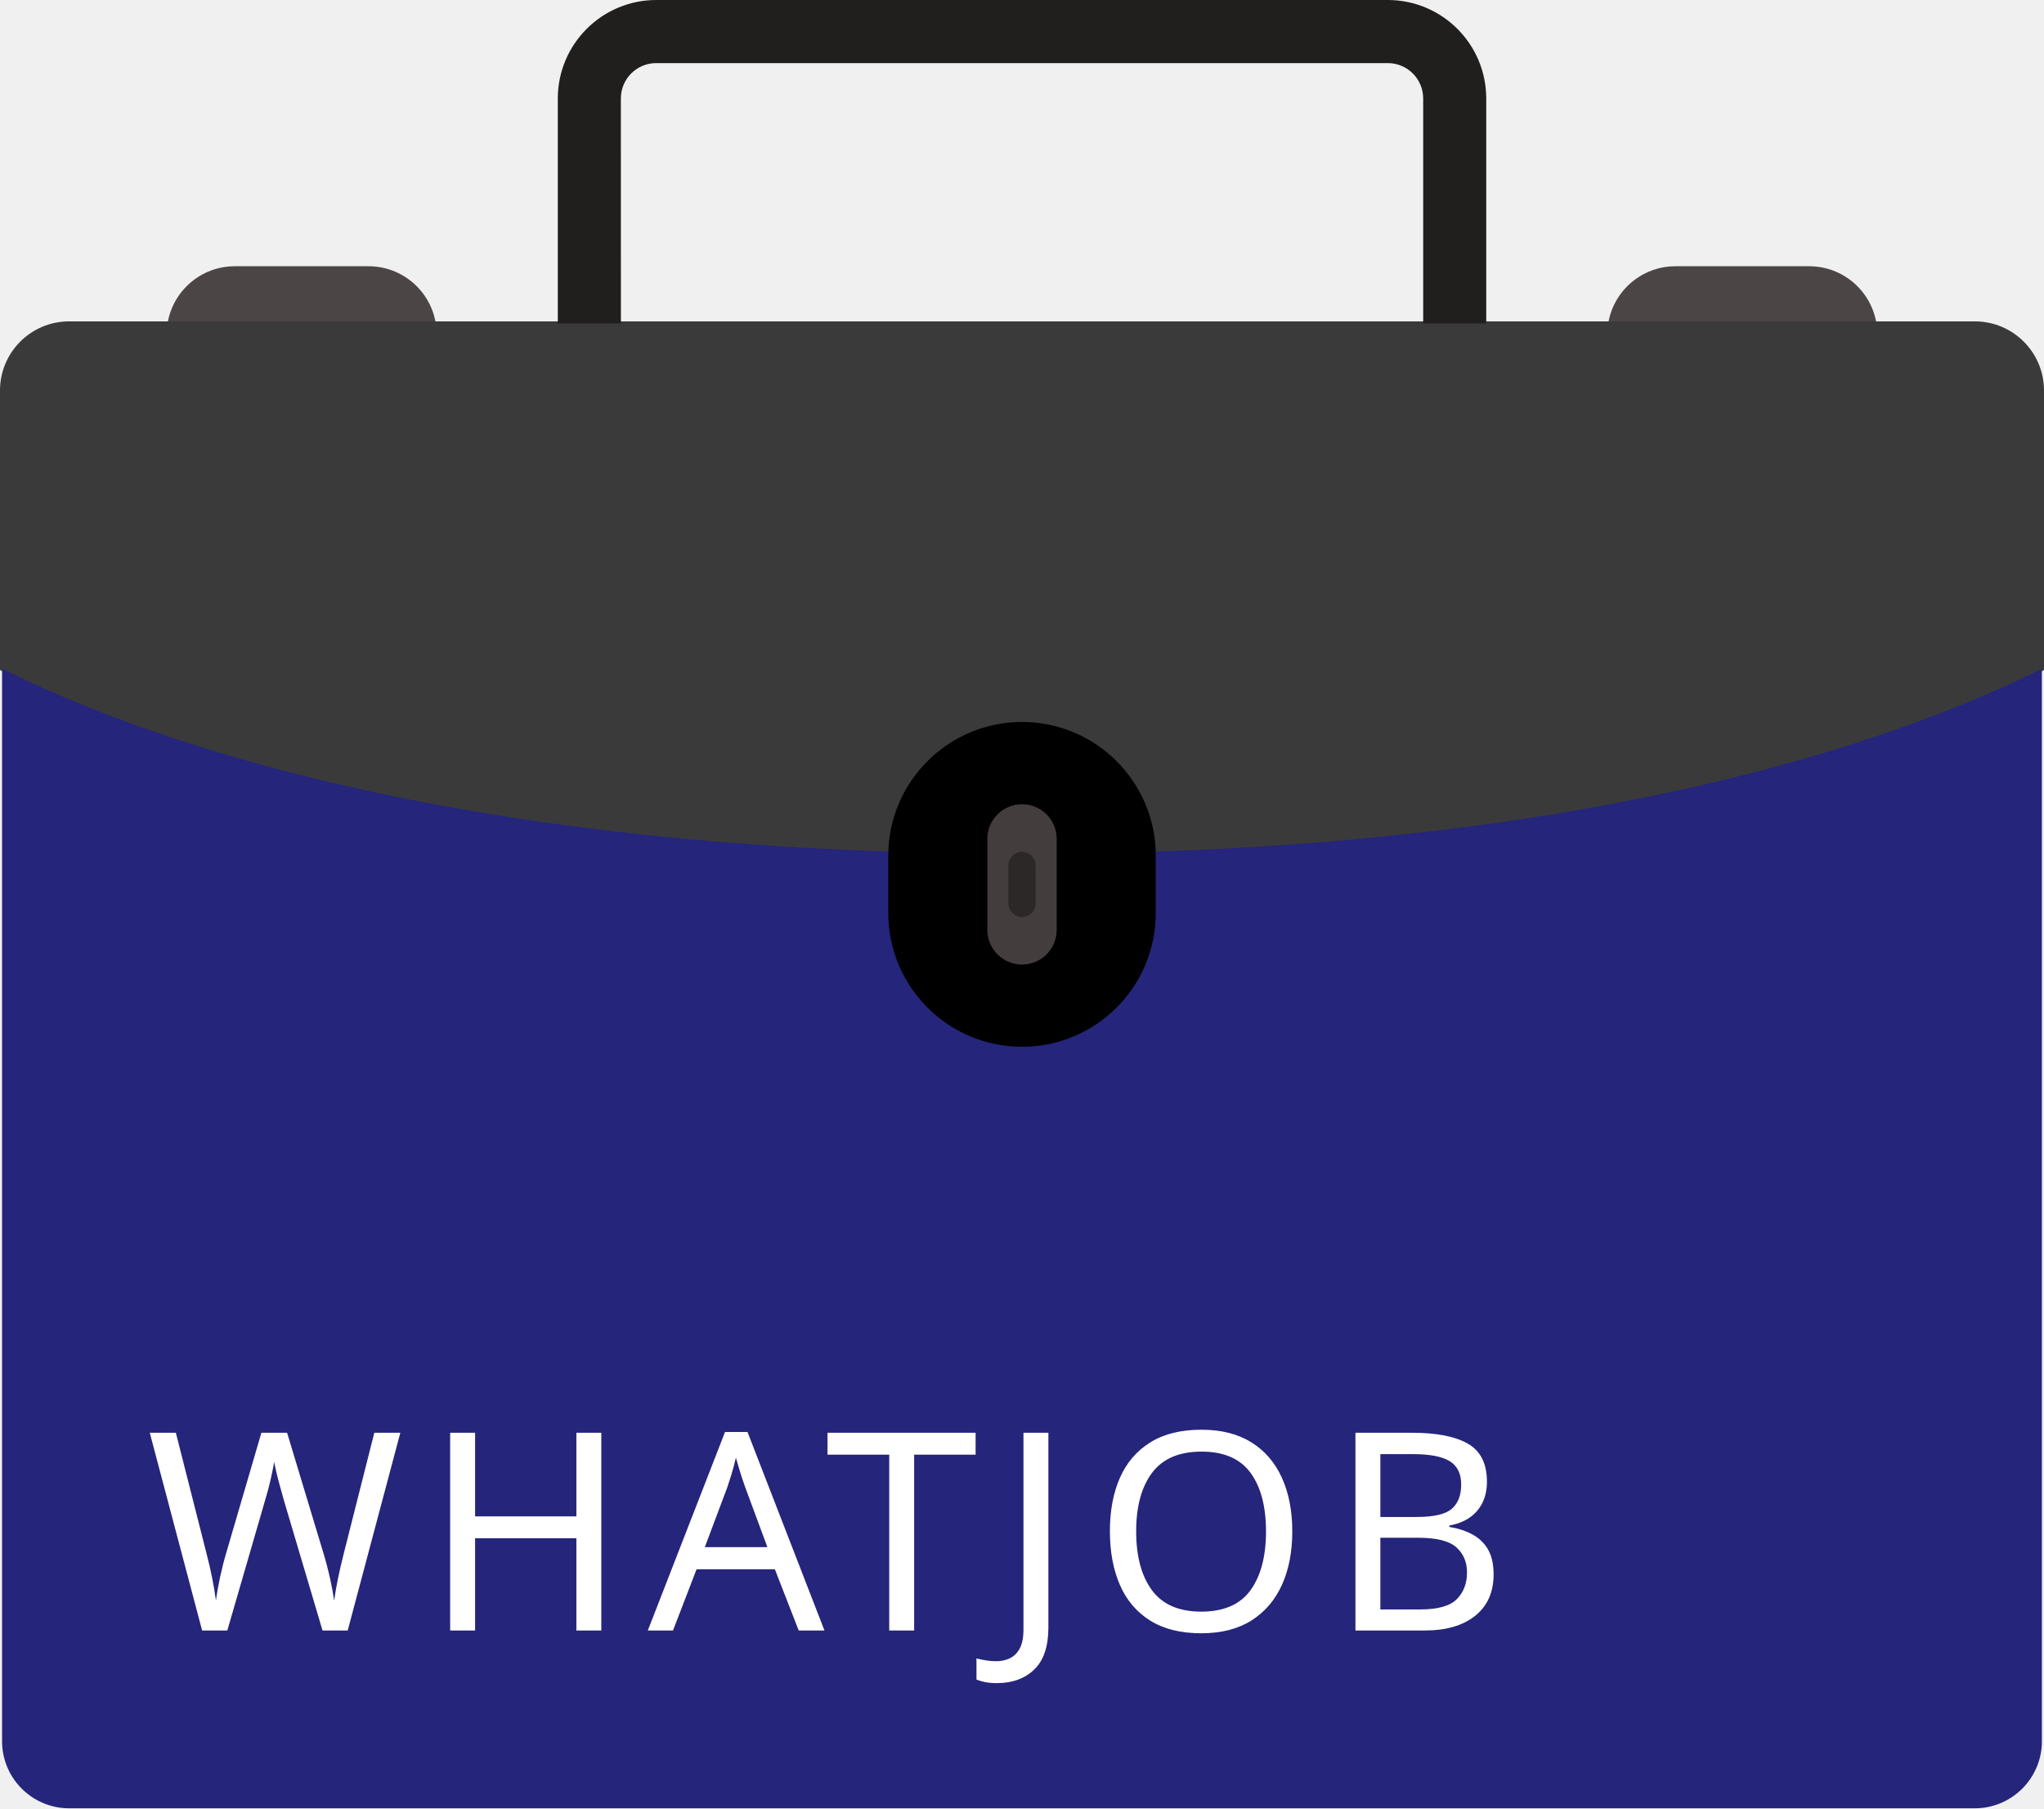
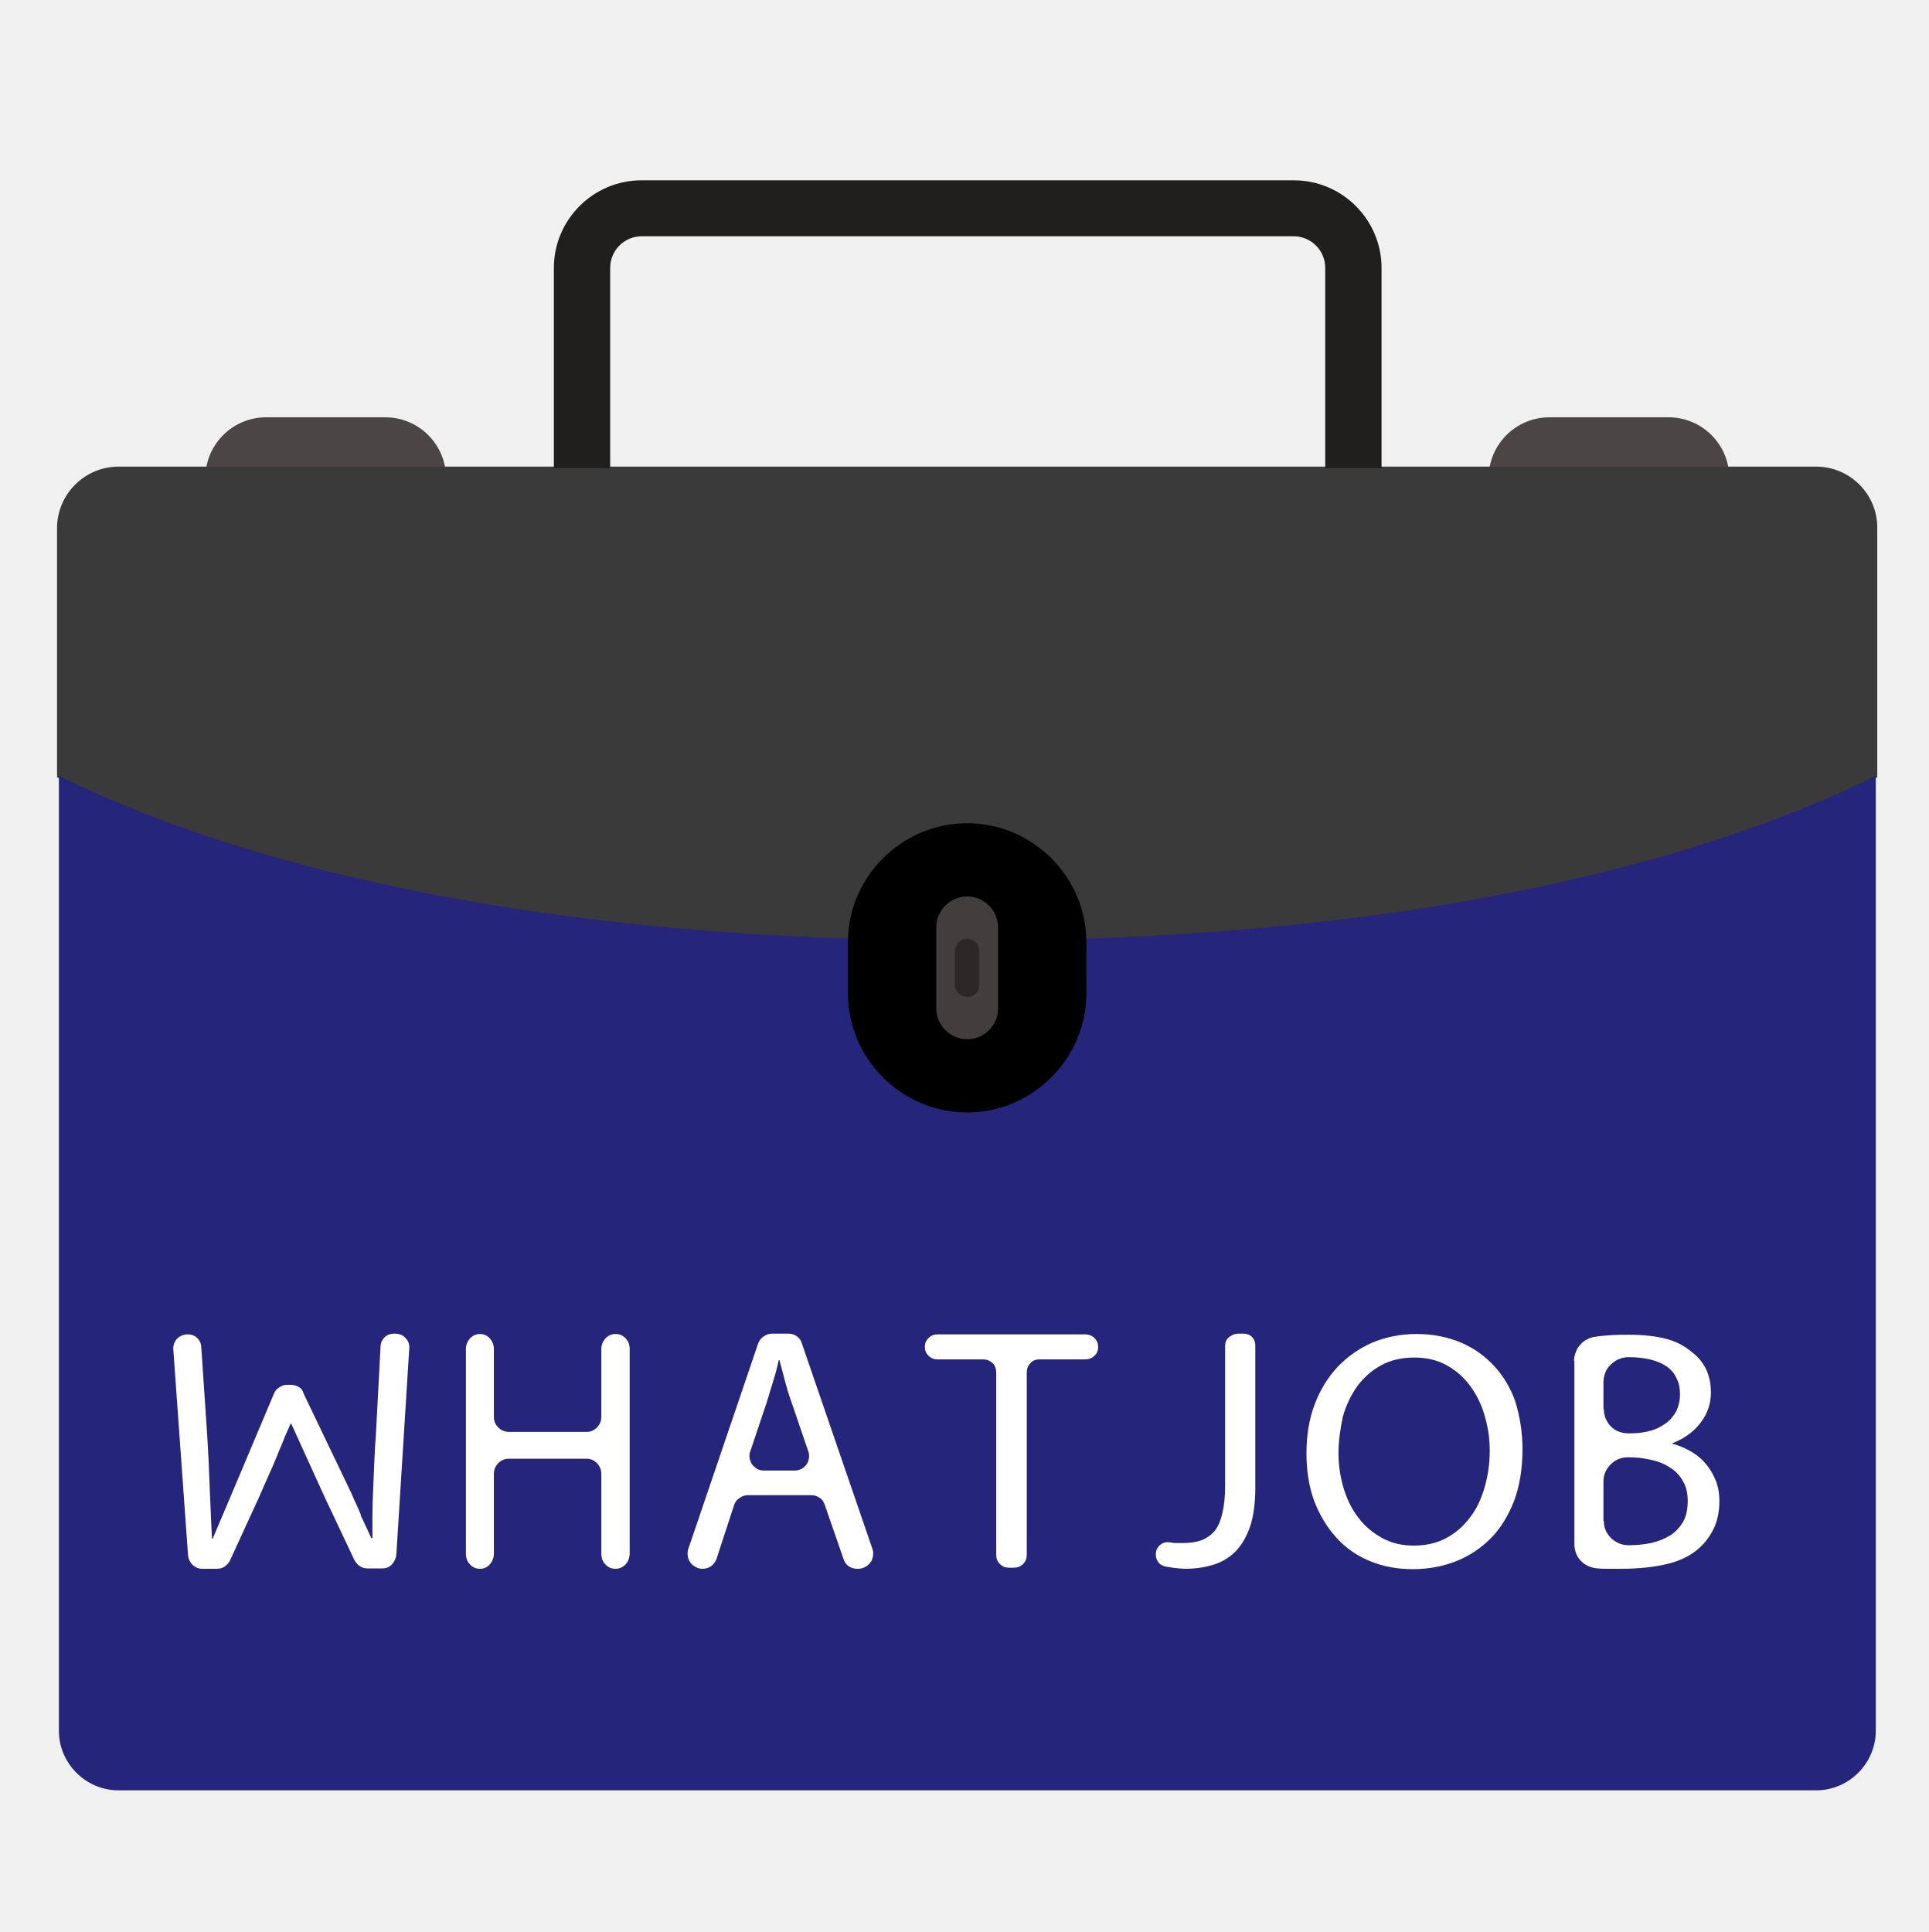
- <svg xmlns="http://www.w3.org/2000/svg" viewBox="0 0 494.69 437.53">
-   <defs>
-     <style>.cls-1{fill:#4c4545;}.cls-2{fill:#3a3a3a;stroke:#3a3a3a;stroke-miterlimit:10;}.cls-3{fill:#25257c;}.cls-4{fill:#443d3d;}.cls-5{fill:#2d2828;}.cls-6{fill:none;}.cls-7{fill:#211e1e;}.cls-8{font-size:67px;fill:#fff;font-family:Liquide;letter-spacing:0.07em;}</style>
-   </defs>
-   <g id="Layer_1" data-name="Layer 1">
-     <rect class="cls-1" x="40.34" y="64.42" width="65.34" height="32.97" rx="16.49" />
-     <rect class="cls-1" x="389.01" y="64.42" width="65.34" height="32.97" rx="16.49" />
-     <path class="cls-2" d="M478,78.26H16.69A16.23,16.23,0,0,0,.5,94.44v67.37c36.43,18.1,112.84,44.76,246.85,44.76s210.41-26.66,246.84-44.76V94.44A16.23,16.23,0,0,0,478,78.26Z" />
-     <path class="cls-3" d="M247.35,206.57c-134,0-210.42-26.66-246.85-44.76V421.34a16.24,16.24,0,0,0,16.19,16.19H478a16.23,16.23,0,0,0,16.18-16.19V161.81C457.76,179.91,381.35,206.57,247.35,206.57Z" />
-     <rect x="214.98" y="174.69" width="64.74" height="78.58" rx="32.37" />
-     <rect class="cls-4" x="238.96" y="194.59" width="16.78" height="38.79" rx="8.39" />
-     <path class="cls-5" d="M247.35,221.88h0a3.32,3.32,0,0,1-3.31-3.31v-9.16a3.32,3.32,0,0,1,3.31-3.31h0a3.31,3.31,0,0,1,3.3,3.31v9.16A3.31,3.31,0,0,1,247.35,221.88Z" />
-     <path class="cls-6" d="M335.89,15.27H158.81a8.55,8.55,0,0,0-8.55,8.55V78.26H344.44V23.82A8.56,8.56,0,0,0,335.89,15.27Z" />
-     <path class="cls-7" d="M150.26,23.82a8.55,8.55,0,0,1,8.55-8.55H335.89a8.56,8.56,0,0,1,8.55,8.55V78.26H359.7V23.82A23.84,23.84,0,0,0,335.89,0H158.81A23.85,23.85,0,0,0,135,23.82V78.26h15.27Z" />
-     <text class="cls-8" transform="translate(35.45 394.51)">WHATJOB</text>
+ <svg xmlns="http://www.w3.org/2000/svg" version="1.1" x="0px" y="0px" viewBox="0 0 524 525" enable-background="new 0 0 524 525" xml:space="preserve">
+   <g id="Layer_1">
+     <g>
+       <g>
+         <path fill="#4C4545" d="M104.7,146.4H72.3c-9.1,0-16.5-7.4-16.5-16.5v0c0-9.1,7.4-16.5,16.5-16.5h32.4c9.1,0,16.5,7.4,16.5,16.5     v0C121.2,139,113.8,146.4,104.7,146.4z" />
+         <path fill="#4C4545" d="M453.4,146.4H421c-9.1,0-16.5-7.4-16.5-16.5v0c0-9.1,7.4-16.5,16.5-16.5h32.4c9.1,0,16.5,7.4,16.5,16.5v0     C469.9,139,462.4,146.4,453.4,146.4z" />
+       </g>
+       <path fill="#3A3A3A" stroke="#3A3A3A" stroke-miterlimit="10" d="M493.5,127.3H375.2h-15.3H165.8h-15.3H32.2    c-8.9,0-16.2,7.3-16.2,16.2v67.4c36.4,18.1,112.8,44.8,246.8,44.8s210.4-26.7,246.8-44.8v-67.4    C509.7,134.6,502.4,127.3,493.5,127.3z" />
+       <path fill="#25257C" d="M262.8,255.6c-134,0-210.4-26.7-246.8-44.8v259.5c0,8.9,7.3,16.2,16.2,16.2h461.3    c8.9,0,16.2-7.3,16.2-16.2V210.8C473.3,228.9,396.8,255.6,262.8,255.6z" />
+       <path d="M262.8,302.3L262.8,302.3c-17.8,0-32.4-14.6-32.4-32.4v-13.8c0-17.8,14.6-32.4,32.4-32.4h0c17.8,0,32.4,14.6,32.4,32.4    v13.8C295.2,287.7,280.6,302.3,262.8,302.3z" />
+       <path fill="#443D3D" d="M262.8,282.4L262.8,282.4c-4.6,0-8.4-3.8-8.4-8.4v-22c0-4.6,3.8-8.4,8.4-8.4l0,0c4.6,0,8.4,3.8,8.4,8.4v22    C271.2,278.6,267.5,282.4,262.8,282.4z" />
+       <path fill="#2D2828" d="M262.8,270.9L262.8,270.9c-1.8,0-3.3-1.5-3.3-3.3v-9.2c0-1.8,1.5-3.3,3.3-3.3l0,0c1.8,0,3.3,1.5,3.3,3.3    v9.2C266.2,269.4,264.7,270.9,262.8,270.9z" />
+       <path fill="none" d="M351.4,64.3H174.3c-4.7,0-8.6,3.8-8.6,8.6v54.4h194.2V72.8C359.9,68.1,356.1,64.3,351.4,64.3z" />
+       <path fill="#211E1E" d="M165.8,72.8c0-4.7,3.8-8.6,8.6-8.6h177.1c4.7,0,8.6,3.8,8.6,8.6v54.4h15.3V72.8    c0-13.1-10.7-23.8-23.8-23.8H174.3c-13.1,0-23.8,10.7-23.8,23.8v54.4h15.3V72.8z" />
+     </g>
+     <g>
+       <path fill="#FFFFFF" d="M103.4,366c0-1,0.4-1.9,1.1-2.6c0.7-0.7,1.6-1,2.6-1h0.3c1.1,0,2.1,0.4,2.8,1.2c0.8,0.8,1.1,1.8,1,2.9    l-3.5,55.9c-0.1,1-0.5,1.9-1.2,2.7c-0.7,0.8-1.6,1.1-2.7,1.1h-4.1c-0.8,0-1.5-0.3-2.2-0.8c-0.6-0.5-1.1-1.2-1.4-1.9l-7.8-16.5    l-9.1-20l-0.1-0.1H79c-0.1,0-0.1,0-0.1,0.1c-1.1,2.5-1.9,4.3-2.4,5.7c-0.6,1.3-1,2.3-1.2,2.9c-0.3,0.6-0.4,1-0.5,1.2    c-0.1,0.2-0.3,0.6-0.5,1.2c-0.3,0.6-0.7,1.6-1.3,2.9c-0.6,1.3-1.4,3.2-2.5,5.7l-7.8,17c-0.3,0.8-0.8,1.4-1.4,1.9    c-0.6,0.5-1.4,0.8-2.3,0.8h-4.1c-1,0-1.9-0.4-2.6-1.1c-0.7-0.7-1.1-1.6-1.2-2.5l-4-55.9c-0.1-1.2,0.3-2.2,1-3    c0.8-0.8,1.8-1.2,2.9-1.2c1,0,1.9,0.3,2.6,1c0.7,0.7,1.1,1.6,1.1,2.6l1.6,23.8c0.1,2.4,0.3,4.8,0.4,7.3c0.1,2.5,0.2,5,0.3,7.4    c0.1,2.4,0.2,4.8,0.3,7.1c0.1,2.3,0.2,4.4,0.3,6.3h0.2l5.6-13.2l11-26.1c0.3-0.8,0.8-1.4,1.5-1.8c0.7-0.5,1.4-0.7,2.3-0.7h0.7    c0.8,0,1.6,0.2,2.3,0.6c0.7,0.4,1.1,1,1.3,1.8l12.9,26.9c0.7,1.6,1.2,2.8,1.6,3.6c0.4,0.8,0.6,1.4,0.8,1.8    c0.2,0.4,0.2,0.6,0.2,0.6c0,0,0,0.1,0,0c0,0,0,0,0,0.1c0,0.1,0.1,0.3,0.3,0.7c0.2,0.4,0.5,1,0.9,1.9c0.4,0.9,1,2.1,1.7,3.7h0.1    h0.1v-0.1l0.1-0.1c0-2,0-4.1,0-6.3c0-2.3,0.1-4.6,0.2-6.9c0.1-2.3,0.2-4.7,0.3-7.1c0.1-2.4,0.2-4.7,0.4-6.9L103.4,366z" />
+       <path fill="#FFFFFF" d="M134.2,366.6V385c0,1.2,0.4,2.1,1.2,2.9c0.8,0.8,1.8,1.2,2.9,1.2h21.2c1,0,1.9-0.4,2.7-1.2    c0.8-0.8,1.2-1.8,1.2-2.9v-18.4c0-1.1,0.4-2.1,1.1-2.9c0.8-0.8,1.7-1.2,2.7-1.2h0.1c1.1,0,2,0.4,2.7,1.2c0.8,0.8,1.1,1.8,1.1,2.9    v55.5c0,1.2-0.4,2.2-1.1,3c-0.8,0.8-1.7,1.2-2.7,1.2h-0.1c-1.1,0-2-0.4-2.7-1.2c-0.8-0.8-1.1-1.8-1.1-3v-21.6    c0-1.1-0.4-2.1-1.2-2.9c-0.8-0.8-1.7-1.2-2.7-1.2h-21.2c-1.2,0-2.1,0.4-2.9,1.2c-0.8,0.8-1.2,1.8-1.2,2.9v21.6    c0,1.2-0.4,2.2-1.1,3c-0.7,0.8-1.6,1.2-2.7,1.2c-1.1,0-2-0.4-2.7-1.2c-0.8-0.8-1.1-1.8-1.1-3v-55.5c0-1.1,0.4-2.1,1.1-2.9    c0.8-0.8,1.7-1.2,2.7-1.2c1.1,0,2,0.4,2.7,1.2C133.8,364.5,134.2,365.5,134.2,366.6z" />
+       <path fill="#FFFFFF" d="M199.5,408.9l-4.8,14.7c-0.3,0.8-0.8,1.5-1.5,2c-0.7,0.5-1.5,0.7-2.4,0.7c-0.7,0-1.3-0.2-1.8-0.5    c-0.6-0.3-1-0.7-1.4-1.2c-0.4-0.5-0.6-1.1-0.7-1.7c-0.1-0.6-0.1-1.3,0.1-1.9l19-55.9c0.3-0.8,0.8-1.5,1.6-2    c0.7-0.5,1.5-0.7,2.4-0.7h4.2c0.8,0,1.6,0.2,2.3,0.7c0.7,0.5,1.2,1.2,1.4,2l19.2,55.9c0.2,0.7,0.2,1.3,0.1,1.9    c-0.1,0.6-0.3,1.2-0.7,1.7c-0.4,0.5-0.8,0.9-1.4,1.2c-0.6,0.3-1.2,0.5-1.8,0.5H233c-0.9,0-1.7-0.2-2.4-0.7c-0.7-0.5-1.2-1.2-1.4-2    l-5.1-14.7c-0.3-0.8-0.7-1.5-1.4-1.9c-0.7-0.5-1.5-0.7-2.3-0.7h-17c-0.9,0-1.7,0.2-2.3,0.7C200.3,407.4,199.8,408.1,199.5,408.9z     M215.8,399.6c0.7,0,1.3-0.1,1.9-0.4c0.6-0.3,1-0.7,1.4-1.2c0.4-0.5,0.6-1.1,0.7-1.7c0.1-0.6,0.1-1.3-0.2-2l-4.4-12.9    c-0.8-2.2-1.4-4.2-1.9-6.1c-0.5-1.9-1-3.8-1.5-5.7h-0.2c-0.4,1.9-0.9,3.8-1.5,5.7c-0.6,1.9-1.2,3.9-1.8,5.9l-4.4,13.1    c-0.3,0.7-0.3,1.3-0.2,2c0.1,0.6,0.4,1.2,0.7,1.7c0.4,0.5,0.9,0.9,1.4,1.2c0.6,0.3,1.2,0.4,1.9,0.4H215.8z" />
+       <path fill="#FFFFFF" d="M267.2,369.4h-12.4c-1,0-1.8-0.3-2.5-1c-0.7-0.7-1-1.5-1-2.4c0-0.9,0.3-1.7,1-2.4s1.5-1,2.5-1h40    c1,0,1.9,0.3,2.6,1c0.7,0.7,1,1.5,1,2.4c0,0.9-0.3,1.8-1,2.4c-0.7,0.7-1.6,1-2.6,1h-12.4c-0.9,0-1.8,0.3-2.4,1    c-0.7,0.7-1,1.6-1,2.6v49.5c0,1-0.3,1.8-1,2.5c-0.7,0.7-1.5,1-2.5,1h-1.4c-0.9,0-1.7-0.3-2.4-1c-0.7-0.7-1-1.5-1-2.5V373    c0-1-0.3-1.9-1-2.6C268.9,369.7,268.1,369.4,267.2,369.4z" />
+       <path fill="#FFFFFF" d="M336.5,362.4h1.4c0.9,0,1.7,0.3,2.3,0.9c0.6,0.6,0.9,1.4,0.9,2.3v38.7c0,4.2-0.5,7.7-1.4,10.5    c-1,2.8-2.3,5.1-4,6.8c-1.7,1.7-3.7,2.9-6,3.6c-2.3,0.7-4.8,1.1-7.6,1.1c-0.8,0-1.7-0.1-2.7-0.2s-1.9-0.3-2.7-0.4    c-0.9-0.2-1.7-0.7-2.1-1.4c-0.5-0.8-0.6-1.6-0.5-2.4c0.1-0.9,0.6-1.7,1.3-2.2c0.8-0.6,1.6-0.7,2.5-0.6c0.5,0.1,1.1,0.2,1.7,0.2    s1.2,0,1.8,0c1.8,0,3.5-0.2,4.9-0.7c1.4-0.5,2.6-1.3,3.6-2.4c1-1.2,1.7-2.7,2.2-4.8c0.5-2,0.8-4.6,0.8-7.6v-38.1    c0-0.9,0.3-1.7,1-2.3C334.8,362.7,335.6,362.4,336.5,362.4z" />
+       <path fill="#FFFFFF" d="M413.7,393.8c0,5.4-0.8,10.1-2.3,14.1c-1.6,4.1-3.7,7.5-6.4,10.2c-2.7,2.7-5.9,4.8-9.5,6.2    s-7.5,2.1-11.6,2.1c-4.2,0-8.1-0.7-11.7-2.2c-3.6-1.5-6.6-3.6-9.1-6.4c-2.5-2.7-4.5-6.1-6-9.9c-1.4-3.9-2.1-8.2-2.1-12.9    c0-4.9,0.7-9.3,2.2-13.3c1.5-4,3.6-7.4,6.3-10.3c2.7-2.8,5.8-5,9.5-6.6c3.6-1.5,7.6-2.3,11.9-2.3c4.4,0,8.4,0.8,12,2.3    c3.6,1.5,6.6,3.7,9.1,6.4c2.5,2.7,4.5,6,5.8,9.8C413,385,413.7,389.2,413.7,393.8z M363.7,394.9c0,3.3,0.5,6.5,1.4,9.5    c0.9,3,2.2,5.7,4,8c1.7,2.3,3.9,4.1,6.4,5.5c2.5,1.4,5.4,2.1,8.7,2.1c3.3,0,6.2-0.7,8.7-2c2.6-1.4,4.7-3.2,6.5-5.6    c1.8-2.3,3.1-5.1,4-8.2c0.9-3.1,1.4-6.4,1.4-10c0-3.1-0.4-6.1-1.3-9.2c-0.8-3-2.1-5.7-3.8-8.1c-1.7-2.4-3.8-4.3-6.4-5.8    c-2.6-1.5-5.6-2.2-9-2.2c-3.4,0-6.5,0.7-9,2.1c-2.6,1.4-4.7,3.3-6.5,5.7c-1.7,2.4-3,5.1-3.9,8.2    C364.2,388.2,363.7,391.5,363.7,394.9z" />
+       <path fill="#FFFFFF" d="M427.7,369.8c0-0.8,0.2-1.7,0.5-2.4c0.3-0.8,0.7-1.5,1.3-2.1c0.5-0.6,1.2-1.1,1.9-1.4    c0.7-0.4,1.5-0.6,2.4-0.7c1.3-0.2,2.7-0.3,4.2-0.4c1.5-0.1,3-0.1,4.5-0.1c4.1,0,7.5,0.4,10.2,1.1c2.7,0.7,5,1.9,7,3.6    c1.6,1.2,2.9,2.7,3.8,4.5c0.9,1.8,1.4,4,1.4,6.5c0,3-0.9,5.7-2.8,8.2c-1.9,2.5-4.4,4.3-7.7,5.6v0.1c1.5,0.4,3,1,4.5,1.8    c1.5,0.8,2.9,1.8,4.1,3.1c1.2,1.3,2.2,2.8,3,4.6c0.8,1.8,1.2,3.8,1.2,6.1c0,2.8-0.5,5.2-1.4,7.2c-1,2.1-2.2,3.8-3.8,5.3    c-2.2,2.1-5.1,3.6-8.6,4.5c-3.6,0.9-7.9,1.4-13,1.4c-1.2,0-2.3,0-3.3,0c-1,0-2,0-2.9-0.1c-1.8-0.1-3.4-0.8-4.6-2    c-1.2-1.3-1.8-2.8-1.8-4.7V369.8z M435.8,382.9c0,0.9,0.2,1.8,0.5,2.6c0.4,0.8,0.8,1.5,1.4,2.1c0.6,0.6,1.3,1.1,2.1,1.4    c0.8,0.3,1.7,0.5,2.6,0.5h0.7c2.1,0,4-0.3,5.7-0.8c1.7-0.5,3-1.3,4.2-2.2c1.1-0.9,2-2,2.6-3.3c0.6-1.3,0.9-2.7,0.9-4.2    c0-1.8-0.3-3.3-1-4.6c-0.6-1.3-1.6-2.4-2.8-3.2s-2.7-1.4-4.4-1.8c-1.7-0.4-3.6-0.6-5.6-0.6h-0.4c-0.9,0-1.8,0.3-2.6,0.6    c-0.8,0.4-1.5,0.9-2.1,1.5c-0.6,0.6-1.1,1.3-1.4,2.1c-0.3,0.8-0.5,1.6-0.5,2.6V382.9z M435.8,413.3c0,1.9,0.7,3.4,2,4.7    c1.3,1.2,2.9,1.9,4.7,1.9h0.1c2.1,0,4.1-0.2,6-0.6c1.9-0.4,3.6-1.1,5.1-2c1.5-0.9,2.7-2.2,3.6-3.7c0.9-1.5,1.3-3.5,1.3-5.7    c0-2.1-0.4-3.9-1.3-5.4c-0.8-1.5-2-2.8-3.5-3.7c-1.5-1-3.2-1.7-5.2-2.1c-2-0.5-4-0.7-6.2-0.7c-1.8,0-3.4,0.6-4.7,1.9    c-1.3,1.3-2,2.8-2,4.7V413.3z" />
+     </g>
+   </g>
+   <g id="Layer_2" display="none">
+     <g display="inline">
+       <path d="M193.4,436c0-1,0.4-1.9,1.1-2.6c0.7-0.7,1.6-1,2.6-1h0.3c1.1,0,2.1,0.4,2.8,1.2c0.8,0.8,1.1,1.8,1,2.9l-3.5,55.9    c-0.1,1-0.5,1.9-1.2,2.7c-0.7,0.8-1.6,1.1-2.7,1.1h-4.1c-0.8,0-1.5-0.3-2.2-0.8c-0.6-0.5-1.1-1.2-1.4-1.9l-7.8-16.5l-9.1-20    l-0.1-0.1H169c-0.1,0-0.1,0-0.1,0.1c-1.1,2.5-1.9,4.3-2.4,5.7c-0.6,1.3-1,2.3-1.2,2.9c-0.3,0.6-0.4,1-0.5,1.2    c-0.1,0.2-0.3,0.6-0.5,1.2c-0.3,0.6-0.7,1.6-1.3,2.9c-0.6,1.3-1.4,3.2-2.5,5.7l-7.8,17c-0.3,0.8-0.8,1.4-1.4,1.9    c-0.6,0.5-1.4,0.8-2.3,0.8h-4.1c-1,0-1.9-0.4-2.6-1.1c-0.7-0.7-1.1-1.6-1.2-2.5l-4-55.9c-0.1-1.2,0.3-2.2,1-3    c0.8-0.8,1.8-1.2,2.9-1.2c1,0,1.9,0.3,2.6,1c0.7,0.7,1.1,1.6,1.1,2.6l1.6,23.8c0.1,2.4,0.3,4.8,0.4,7.3c0.1,2.5,0.2,5,0.3,7.4    c0.1,2.4,0.2,4.8,0.3,7.1c0.1,2.3,0.2,4.4,0.3,6.3h0.2l5.6-13.2l11-26.1c0.3-0.8,0.8-1.4,1.5-1.8c0.7-0.5,1.4-0.7,2.3-0.7h0.7    c0.8,0,1.6,0.2,2.3,0.6c0.7,0.4,1.1,1,1.3,1.8l12.9,26.9c0.7,1.6,1.2,2.8,1.6,3.6c0.4,0.8,0.6,1.4,0.8,1.8    c0.2,0.4,0.2,0.6,0.2,0.6c0,0,0,0.1,0,0c0,0,0,0,0,0.1c0,0.1,0.1,0.3,0.3,0.7c0.2,0.4,0.5,1,0.9,1.9c0.4,0.9,1,2.1,1.7,3.7h0.1    h0.1v-0.1l0.1-0.1c0-2,0-4.1,0-6.3c0-2.3,0.1-4.6,0.2-6.9c0.1-2.3,0.2-4.7,0.3-7.1c0.1-2.4,0.2-4.7,0.4-6.9L193.4,436z" />
+       <path d="M224.2,436.6V455c0,1.2,0.4,2.1,1.2,2.9c0.8,0.8,1.8,1.2,2.9,1.2h21.2c1,0,1.9-0.4,2.7-1.2c0.8-0.8,1.2-1.8,1.2-2.9v-18.4    c0-1.1,0.4-2.1,1.1-2.9c0.8-0.8,1.7-1.2,2.7-1.2h0.1c1.1,0,2,0.4,2.7,1.2c0.8,0.8,1.1,1.8,1.1,2.9v55.5c0,1.2-0.4,2.2-1.1,3    c-0.8,0.8-1.7,1.2-2.7,1.2h-0.1c-1.1,0-2-0.4-2.7-1.2c-0.8-0.8-1.1-1.8-1.1-3v-21.6c0-1.1-0.4-2.1-1.2-2.9    c-0.8-0.8-1.7-1.2-2.7-1.2h-21.2c-1.2,0-2.1,0.4-2.9,1.2c-0.8,0.8-1.2,1.8-1.2,2.9v21.6c0,1.2-0.4,2.2-1.1,3    c-0.7,0.8-1.6,1.2-2.7,1.2c-1.1,0-2-0.4-2.7-1.2c-0.8-0.8-1.1-1.8-1.1-3v-55.5c0-1.1,0.4-2.1,1.1-2.9c0.8-0.8,1.7-1.2,2.7-1.2    c1.1,0,2,0.4,2.7,1.2C223.8,434.5,224.2,435.5,224.2,436.6z" />
+       <path d="M289.5,478.9l-4.8,14.7c-0.3,0.8-0.8,1.5-1.5,2c-0.7,0.5-1.5,0.7-2.4,0.7c-0.7,0-1.3-0.2-1.8-0.5c-0.6-0.3-1-0.7-1.4-1.2    c-0.4-0.5-0.6-1.1-0.7-1.7c-0.1-0.6-0.1-1.3,0.1-1.9l19-55.9c0.3-0.8,0.8-1.5,1.6-2c0.7-0.5,1.5-0.7,2.4-0.7h4.2    c0.8,0,1.6,0.2,2.3,0.7c0.7,0.5,1.2,1.2,1.4,2l19.2,55.9c0.2,0.7,0.2,1.3,0.1,1.9c-0.1,0.6-0.3,1.2-0.7,1.7    c-0.4,0.5-0.8,0.9-1.4,1.2c-0.6,0.3-1.2,0.5-1.8,0.5H323c-0.9,0-1.7-0.2-2.4-0.7c-0.7-0.5-1.2-1.2-1.4-2l-5.1-14.7    c-0.3-0.8-0.7-1.5-1.4-1.9c-0.7-0.5-1.5-0.7-2.3-0.7h-17c-0.9,0-1.7,0.2-2.3,0.7C290.3,477.4,289.8,478.1,289.5,478.9z     M305.8,469.6c0.7,0,1.3-0.1,1.9-0.4c0.6-0.3,1-0.7,1.4-1.2c0.4-0.5,0.6-1.1,0.7-1.7c0.1-0.6,0.1-1.3-0.2-2l-4.4-12.9    c-0.8-2.2-1.4-4.2-1.9-6.1c-0.5-1.9-1-3.8-1.5-5.7h-0.2c-0.4,1.9-0.9,3.8-1.5,5.7c-0.6,1.9-1.2,3.9-1.8,5.9l-4.4,13.1    c-0.3,0.7-0.3,1.3-0.2,2c0.1,0.6,0.4,1.2,0.7,1.7c0.4,0.5,0.9,0.9,1.4,1.2c0.6,0.3,1.2,0.4,1.9,0.4H305.8z" />
+       <path d="M357.2,439.4h-12.4c-1,0-1.8-0.3-2.5-1c-0.7-0.7-1-1.5-1-2.4c0-0.9,0.3-1.7,1-2.4s1.5-1,2.5-1h40c1,0,1.9,0.3,2.6,1    c0.7,0.7,1,1.5,1,2.4c0,0.9-0.3,1.8-1,2.4c-0.7,0.7-1.6,1-2.6,1h-12.4c-0.9,0-1.8,0.3-2.4,1c-0.7,0.7-1,1.6-1,2.6v49.5    c0,1-0.3,1.8-1,2.5c-0.7,0.7-1.5,1-2.5,1h-1.4c-0.9,0-1.7-0.3-2.4-1c-0.7-0.7-1-1.5-1-2.5V443c0-1-0.3-1.9-1-2.6    C358.9,439.7,358.1,439.4,357.2,439.4z" />
+       <path d="M426.5,432.4h1.4c0.9,0,1.7,0.3,2.3,0.9c0.6,0.6,0.9,1.4,0.9,2.3v38.7c0,4.2-0.5,7.7-1.4,10.5c-1,2.8-2.3,5.1-4,6.8    c-1.7,1.7-3.7,2.9-6,3.6c-2.3,0.7-4.8,1.1-7.6,1.1c-0.8,0-1.7-0.1-2.7-0.2s-1.9-0.3-2.7-0.4c-0.9-0.2-1.7-0.7-2.1-1.4    c-0.5-0.8-0.6-1.6-0.5-2.4c0.1-0.9,0.6-1.7,1.3-2.2c0.8-0.6,1.6-0.7,2.5-0.6c0.5,0.1,1.1,0.2,1.7,0.2s1.2,0,1.8,0    c1.8,0,3.5-0.2,4.9-0.7c1.4-0.5,2.6-1.3,3.6-2.4c1-1.2,1.7-2.7,2.2-4.8c0.5-2,0.8-4.6,0.8-7.6v-38.1c0-0.9,0.3-1.7,1-2.3    C424.8,432.7,425.6,432.4,426.5,432.4z" />
+       <path d="M503.7,463.8c0,5.4-0.8,10.1-2.3,14.1c-1.6,4.1-3.7,7.5-6.4,10.2c-2.7,2.7-5.9,4.8-9.5,6.2s-7.5,2.1-11.6,2.1    c-4.2,0-8.1-0.7-11.7-2.2c-3.6-1.5-6.6-3.6-9.1-6.4c-2.5-2.7-4.5-6.1-6-9.9c-1.4-3.9-2.1-8.2-2.1-12.9c0-4.9,0.7-9.3,2.2-13.3    c1.5-4,3.6-7.4,6.3-10.3c2.7-2.8,5.8-5,9.5-6.6c3.6-1.5,7.6-2.3,11.9-2.3c4.4,0,8.4,0.8,12,2.3c3.6,1.5,6.6,3.7,9.1,6.4    c2.5,2.7,4.5,6,5.8,9.8C503,455,503.7,459.2,503.7,463.8z M453.7,464.9c0,3.3,0.5,6.5,1.4,9.5c0.9,3,2.2,5.7,4,8    c1.7,2.3,3.9,4.1,6.4,5.5c2.5,1.4,5.4,2.1,8.7,2.1c3.3,0,6.2-0.7,8.7-2c2.6-1.4,4.7-3.2,6.5-5.6c1.8-2.3,3.1-5.1,4-8.2    c0.9-3.1,1.4-6.4,1.4-10c0-3.1-0.4-6.1-1.3-9.2c-0.8-3-2.1-5.7-3.8-8.1c-1.7-2.4-3.8-4.3-6.4-5.8c-2.6-1.5-5.6-2.2-9-2.2    c-3.4,0-6.5,0.7-9,2.1c-2.6,1.4-4.7,3.3-6.5,5.7c-1.7,2.4-3,5.1-3.9,8.2C454.2,458.2,453.7,461.5,453.7,464.9z" />
+       <path d="M517.7,439.8c0-0.8,0.2-1.7,0.5-2.4c0.3-0.8,0.7-1.5,1.3-2.1c0.5-0.6,1.2-1.1,1.9-1.4c0.7-0.4,1.5-0.6,2.4-0.7    c1.3-0.2,2.7-0.3,4.2-0.4c1.5-0.1,3-0.1,4.5-0.1c4.1,0,7.5,0.4,10.2,1.1c2.7,0.7,5,1.9,7,3.6c1.6,1.2,2.9,2.7,3.8,4.5    c0.9,1.8,1.4,4,1.4,6.5c0,3-0.9,5.7-2.8,8.2c-1.9,2.5-4.4,4.3-7.7,5.6v0.1c1.5,0.4,3,1,4.5,1.8c1.5,0.8,2.9,1.8,4.1,3.1    c1.2,1.3,2.2,2.8,3,4.6c0.8,1.8,1.2,3.8,1.2,6.1c0,2.8-0.5,5.2-1.4,7.2c-1,2.1-2.2,3.8-3.8,5.3c-2.2,2.1-5.1,3.6-8.6,4.5    c-3.6,0.9-7.9,1.4-13,1.4c-1.2,0-2.3,0-3.3,0c-1,0-2,0-2.9-0.1c-1.8-0.1-3.4-0.8-4.6-2c-1.2-1.3-1.8-2.8-1.8-4.7V439.8z     M525.8,452.9c0,0.9,0.2,1.8,0.5,2.6c0.4,0.8,0.8,1.5,1.4,2.1c0.6,0.6,1.3,1.1,2.1,1.4c0.8,0.3,1.7,0.5,2.6,0.5h0.7    c2.1,0,4-0.3,5.7-0.8c1.7-0.5,3-1.3,4.2-2.2c1.1-0.9,2-2,2.6-3.3c0.6-1.3,0.9-2.7,0.9-4.2c0-1.8-0.3-3.3-1-4.6    c-0.6-1.3-1.6-2.4-2.8-3.2s-2.7-1.4-4.4-1.8c-1.7-0.4-3.6-0.6-5.6-0.6h-0.4c-0.9,0-1.8,0.3-2.6,0.6c-0.8,0.4-1.5,0.9-2.1,1.5    c-0.6,0.6-1.1,1.3-1.4,2.1c-0.3,0.8-0.5,1.6-0.5,2.6V452.9z M525.8,483.3c0,1.9,0.7,3.4,2,4.7c1.3,1.2,2.9,1.9,4.7,1.9h0.1    c2.1,0,4.1-0.2,6-0.6c1.9-0.4,3.6-1.1,5.1-2c1.5-0.9,2.7-2.2,3.6-3.7c0.9-1.5,1.3-3.5,1.3-5.7c0-2.1-0.4-3.9-1.3-5.4    c-0.8-1.5-2-2.8-3.5-3.7c-1.5-1-3.2-1.7-5.2-2.1c-2-0.5-4-0.7-6.2-0.7c-1.8,0-3.4,0.6-4.7,1.9c-1.3,1.3-2,2.8-2,4.7V483.3z" />
+     </g>
+     <g display="inline">
+       <g>
+         <path fill="#4C4545" d="M192.9,156.2h-32.4c-9.1,0-16.5-7.4-16.5-16.5v0c0-9.1,7.4-16.5,16.5-16.5h32.4c9.1,0,16.5,7.4,16.5,16.5     v0C209.4,148.8,201.9,156.2,192.9,156.2z" />
+         <path fill="#4C4545" d="M541.5,156.2h-32.4c-9.1,0-16.5-7.4-16.5-16.5v0c0-9.1,7.4-16.5,16.5-16.5h32.4c9.1,0,16.5,7.4,16.5,16.5     v0C558,148.8,550.6,156.2,541.5,156.2z" />
+       </g>
+       <path fill="#3A3A3A" d="M581.7,137.1H463.4h-15.3H253.9h-15.3H120.4c-8.9,0-16.2,7.3-16.2,16.2v67.4    c36.4,18.1,112.8,44.8,246.8,44.8s210.4-26.7,246.8-44.8v-67.4C597.9,144.4,590.6,137.1,581.7,137.1z" />
+       <path fill="#25257C" d="M351,252.2c-134,0-210.4-18.8-246.8-31.6v183c0,6.3,7.3,11.4,16.2,11.4h461.3c8.9,0,16.2-5.1,16.2-11.4    v-183C561.4,233.4,485,252.2,351,252.2z" />
+       <path d="M351,312.1L351,312.1c-17.8,0-32.4-14.6-32.4-32.4v-13.8c0-17.8,14.6-32.4,32.4-32.4h0c17.8,0,32.4,14.6,32.4,32.4v13.8    C383.4,297.5,368.8,312.1,351,312.1z" />
+       <path fill="#443D3D" d="M351,292.2L351,292.2c-4.6,0-8.4-3.8-8.4-8.4v-22c0-4.6,3.8-8.4,8.4-8.4l0,0c4.6,0,8.4,3.8,8.4,8.4v22    C359.4,288.4,355.6,292.2,351,292.2z" />
+       <path fill="#2D2828" d="M351,280.7L351,280.7c-1.8,0-3.3-1.5-3.3-3.3v-9.2c0-1.8,1.5-3.3,3.3-3.3l0,0c1.8,0,3.3,1.5,3.3,3.3v9.2    C354.3,279.2,352.8,280.7,351,280.7z" />
+       <path fill="none" d="M439.6,74.1H262.5c-4.7,0-8.6,3.8-8.6,8.6v54.4h194.2V82.7C448.1,77.9,444.3,74.1,439.6,74.1z" />
+       <path fill="#211E1E" d="M253.9,82.7c0-4.7,3.8-8.6,8.6-8.6h177.1c4.7,0,8.6,3.8,8.6,8.6v54.4h15.3V82.7    c0-13.1-10.7-23.8-23.8-23.8H262.5c-13.1,0-23.8,10.7-23.8,23.8v54.4h15.3V82.7z" />
+     </g>
  </g>
</svg>
